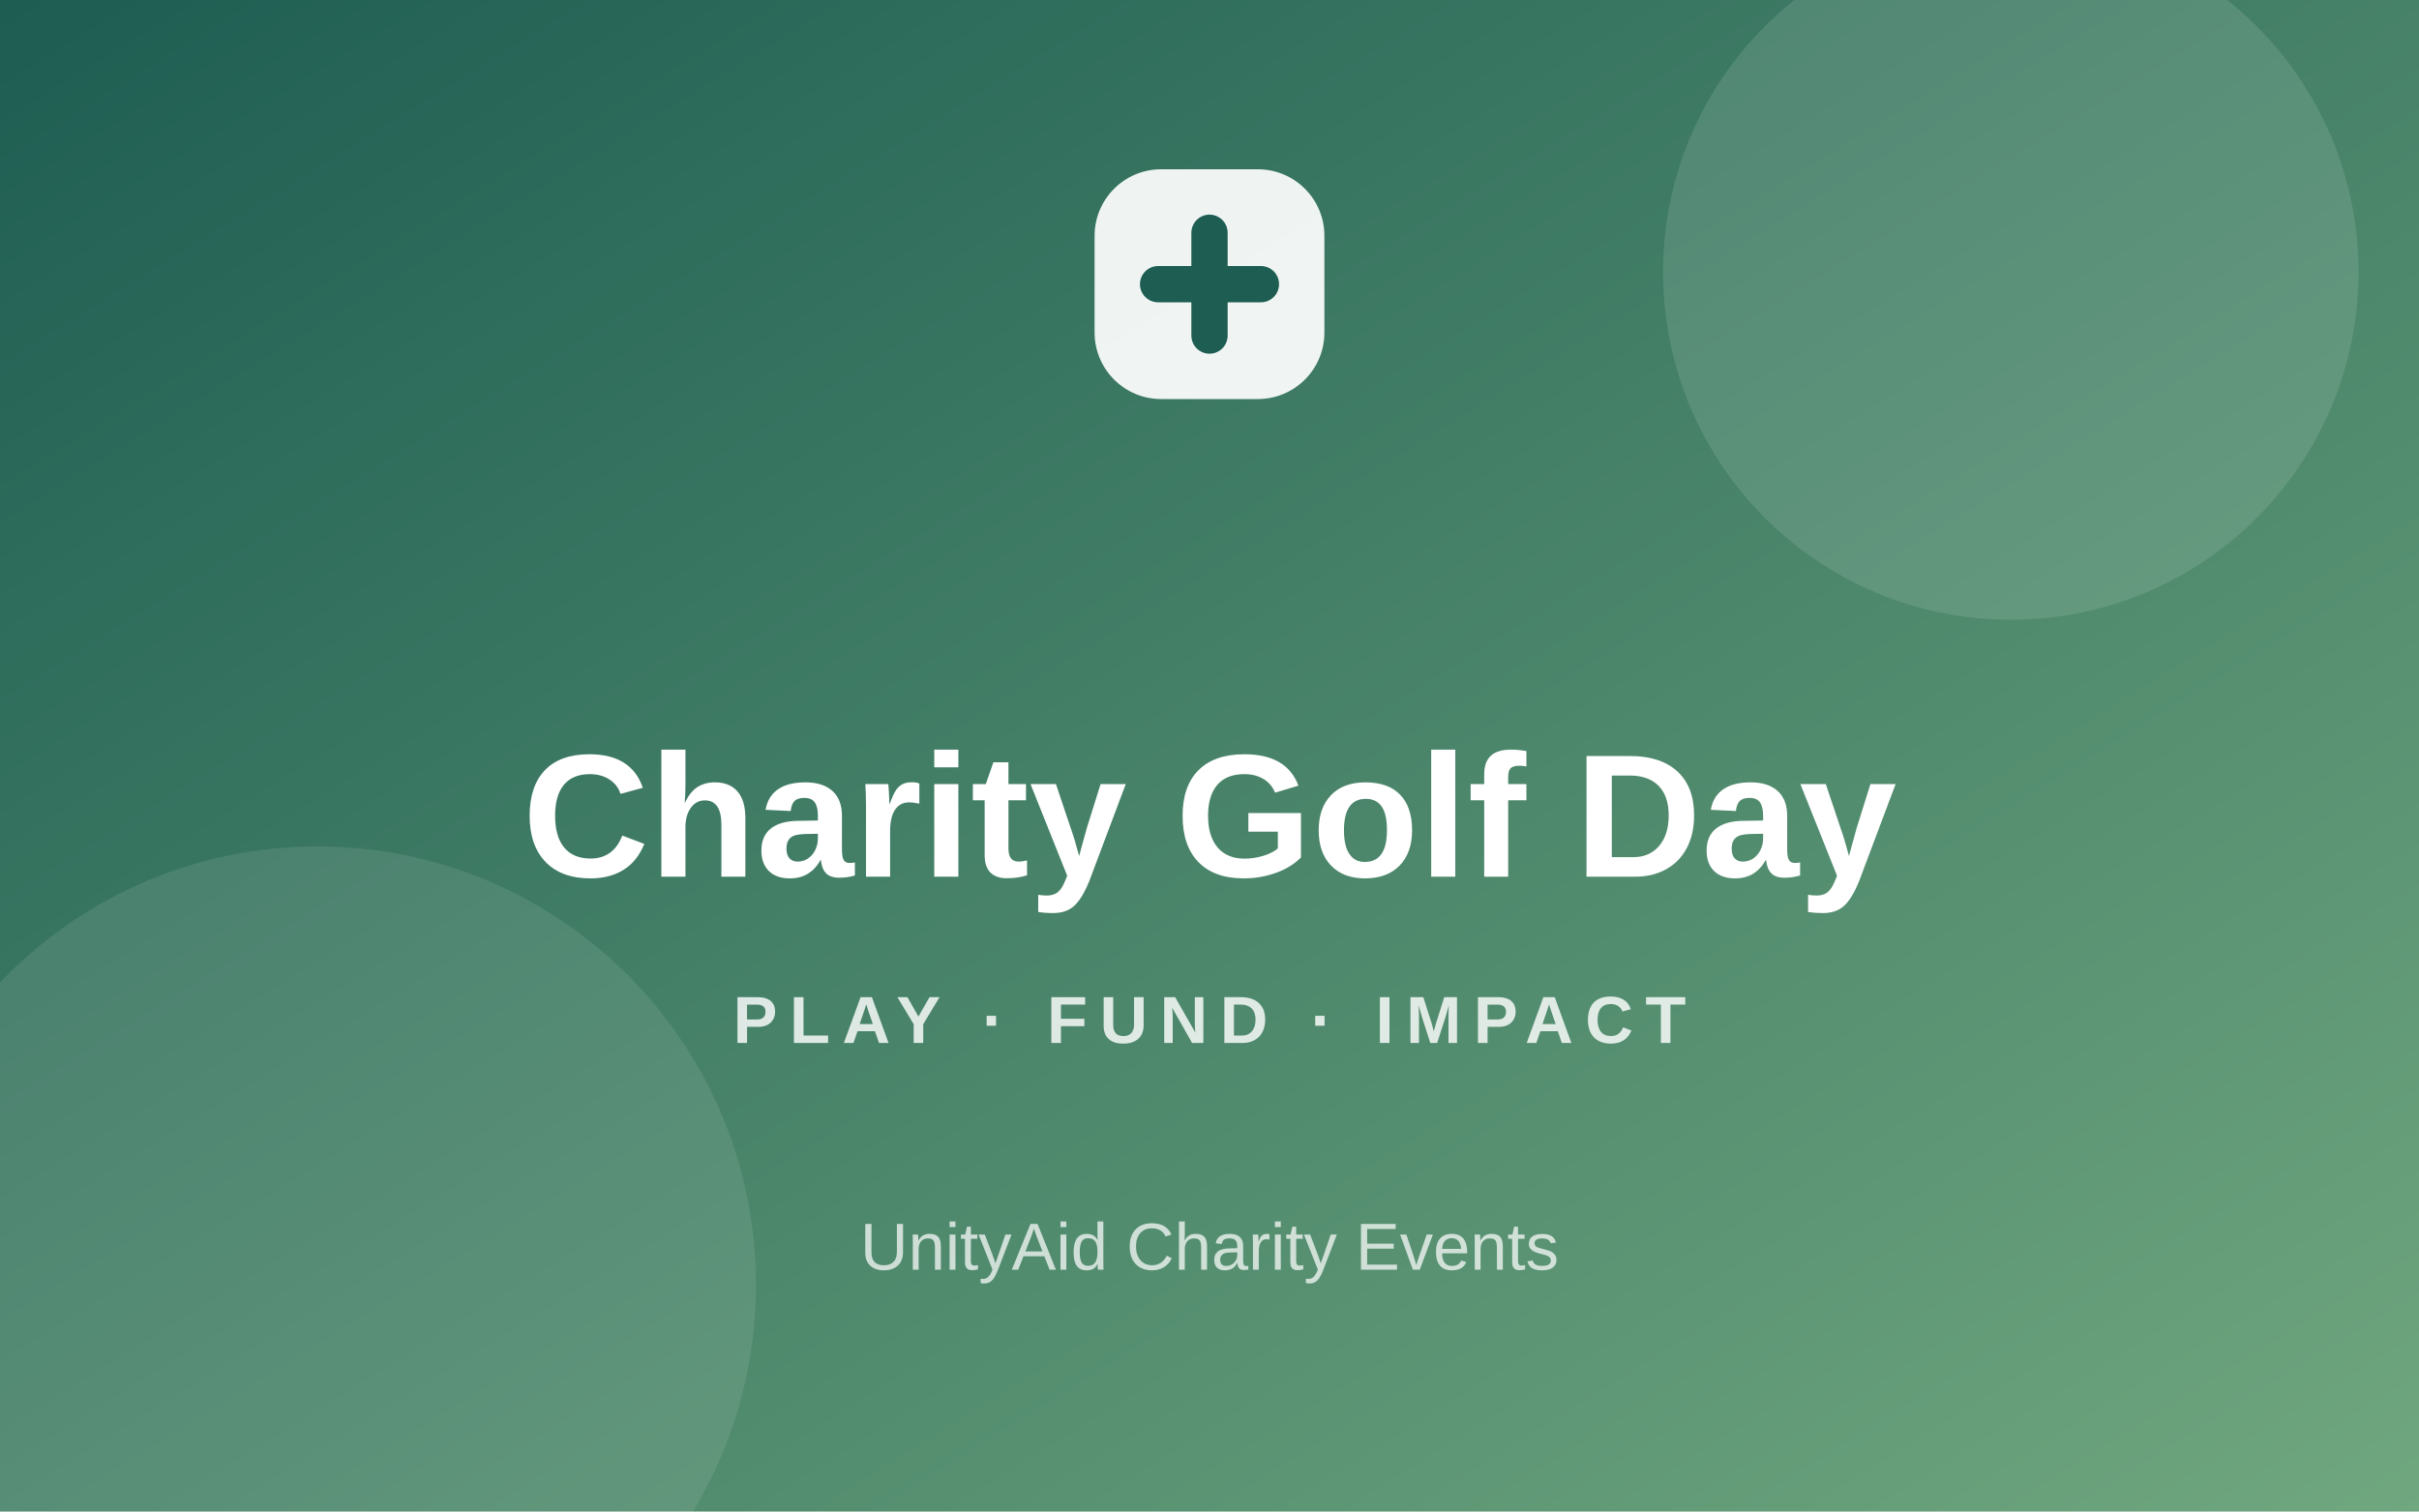
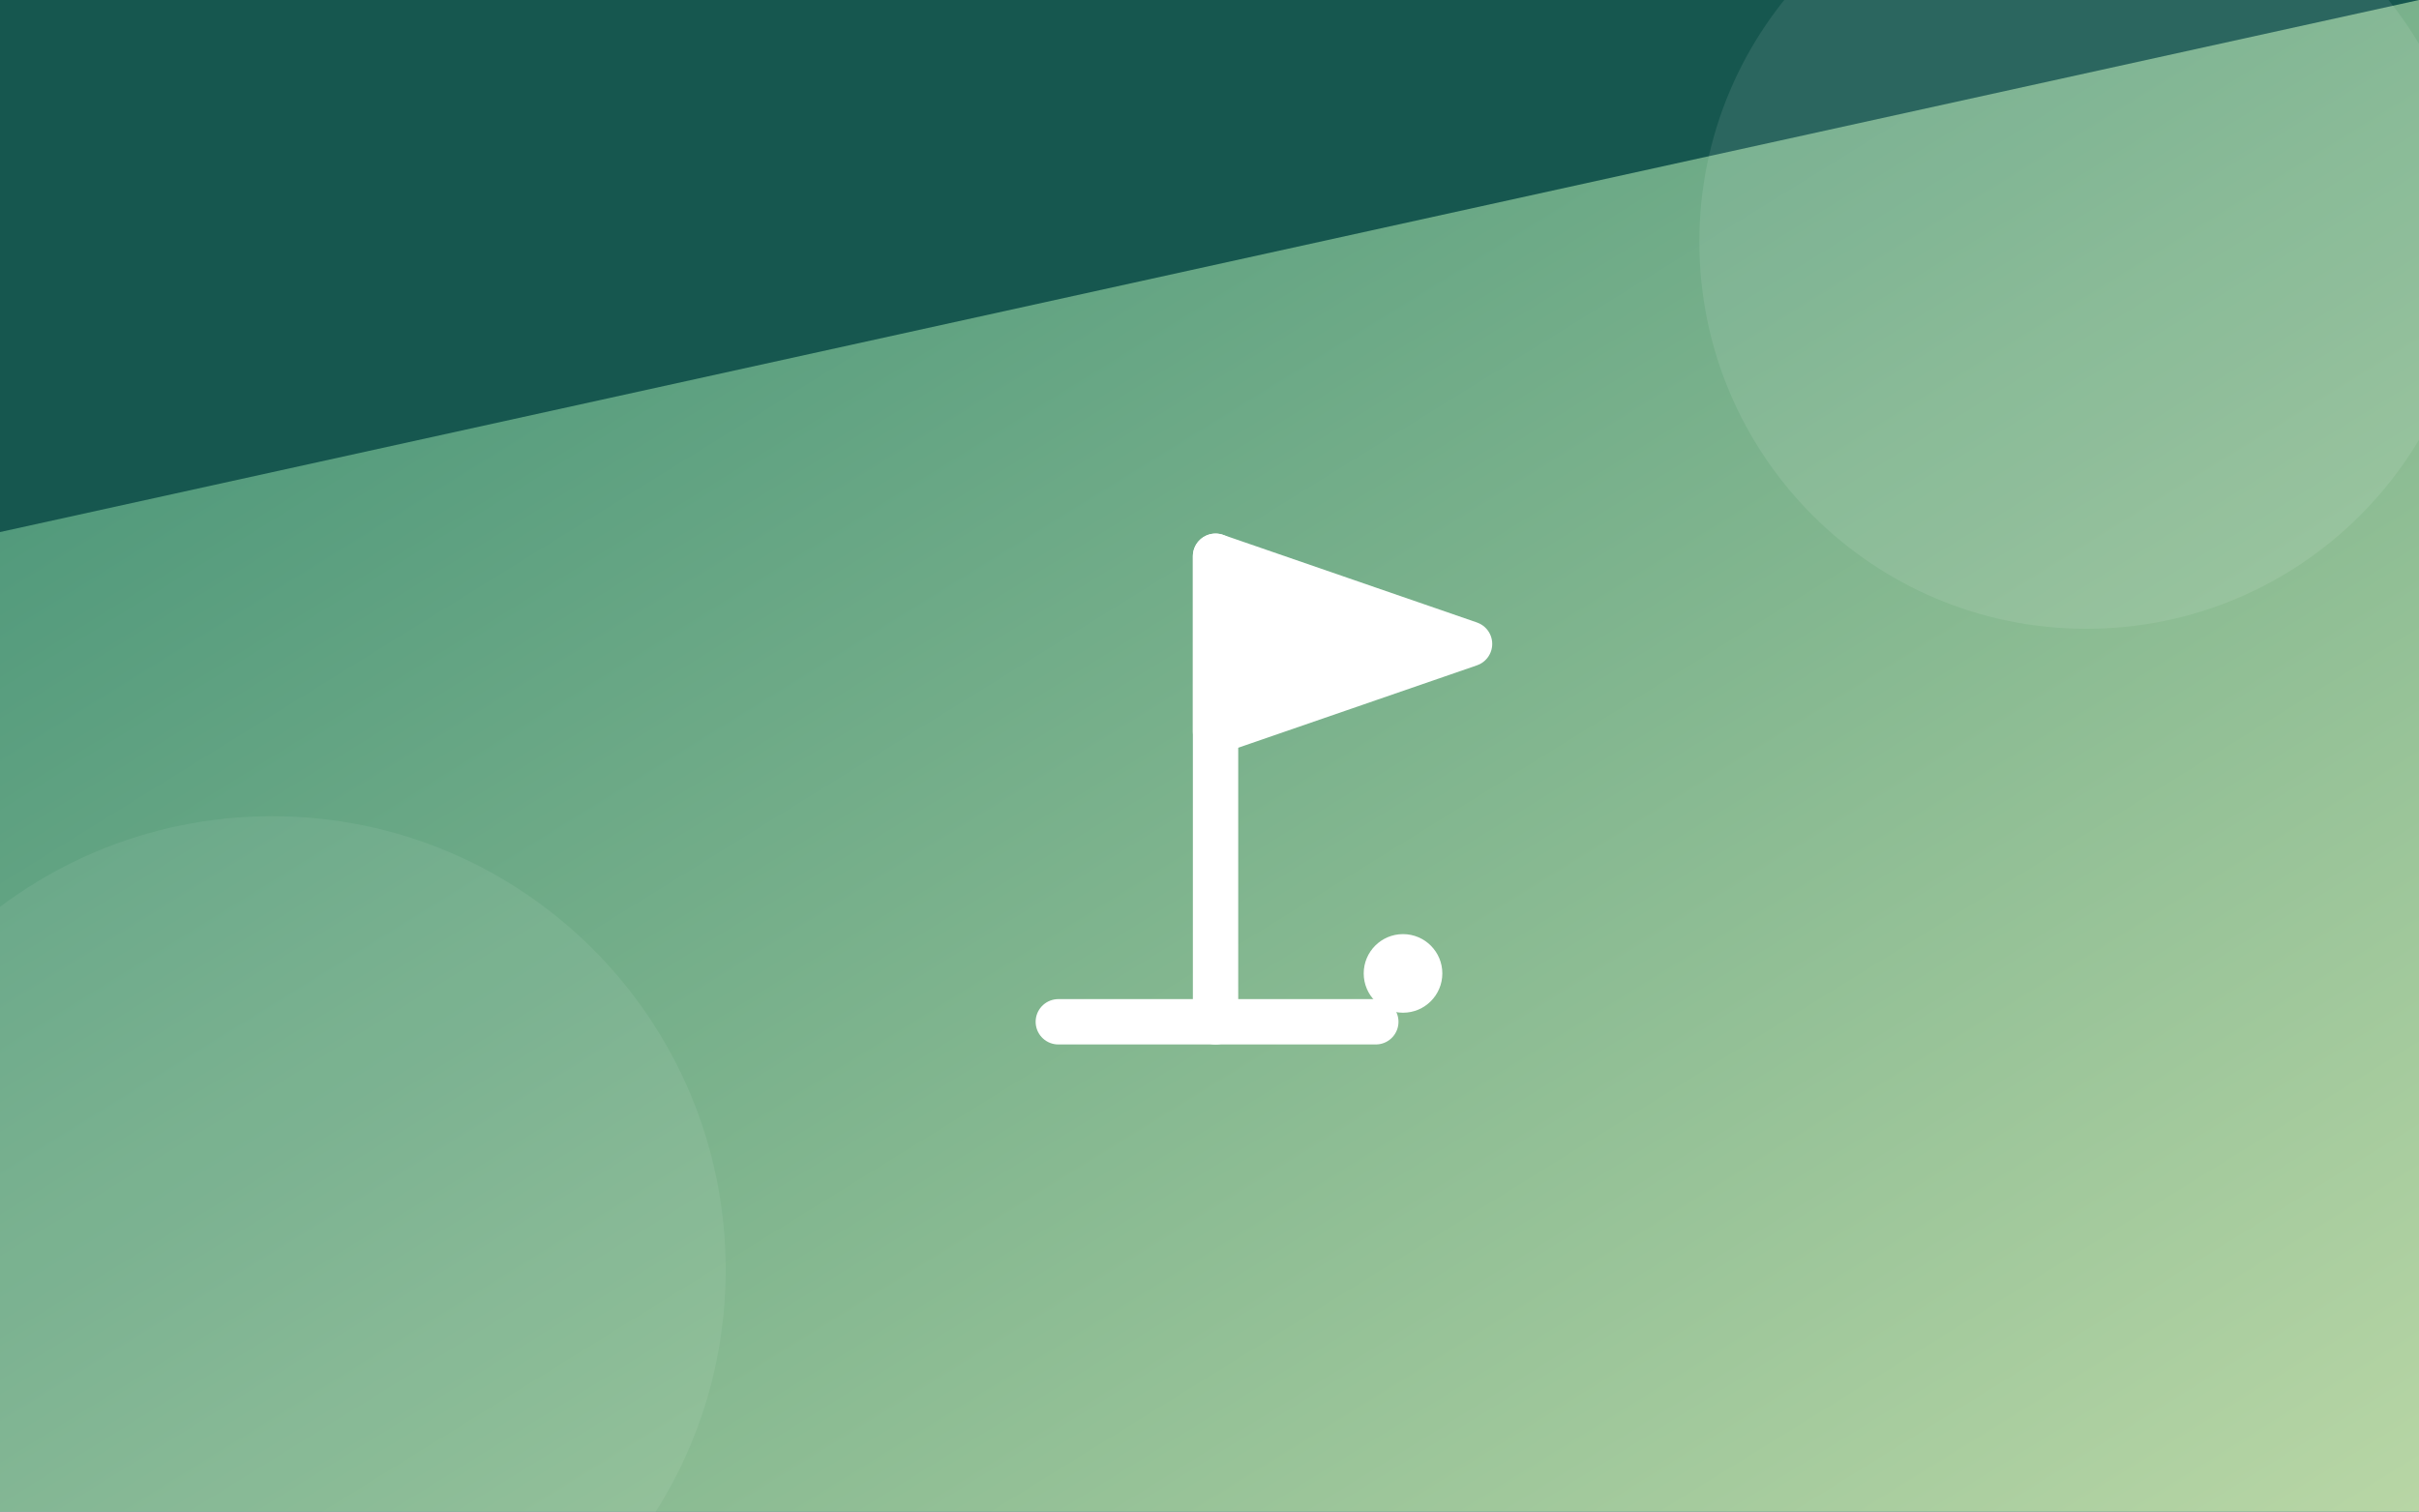
<svg xmlns="http://www.w3.org/2000/svg" width="800" height="500" viewBox="0 0 800 500">
  <defs>
-     <linearGradient id="bg" x1="0" y1="0" x2="1" y2="1">
-       <stop offset="0%" stop-color="#1d5d52" />
-       <stop offset="100%" stop-color="#70a77f" />
+     <linearGradient id="accent" x1="0" y1="0" x2="1" y2="1">
+       <stop offset="0%" stop-color="#3C8D73" />
+       <stop offset="100%" stop-color="#B8D6A5" />
    </linearGradient>
  </defs>
-   <rect width="800" height="500" fill="url(#bg)" />
-   <circle cx="665" cy="90" r="115" fill="#ffffff" opacity="0.11" />
-   <circle cx="105" cy="425" r="145" fill="#ffffff" opacity="0.09" />
-   <rect x="362" y="56" width="76" height="76" rx="22" fill="#ffffff" opacity="0.92" />
-   <path d="M400 77v34M383 94h34" stroke="#1d5d52" stroke-width="12" stroke-linecap="round" />
-   <text x="400" y="290" text-anchor="middle" fill="#ffffff" font-family="Segoe UI, Arial, sans-serif" font-size="58" font-weight="700">Charity Golf Day</text>
-   <text x="400" y="345" text-anchor="middle" fill="#ffffff" opacity="0.82" font-family="Segoe UI, Arial, sans-serif" font-size="22" font-weight="600" letter-spacing="4">PLAY · FUND · IMPACT</text>
-   <text x="400" y="420" text-anchor="middle" fill="#ffffff" opacity="0.72" font-family="Segoe UI, Arial, sans-serif" font-size="22">UnityAid Charity Events</text>
+   <rect width="800" height="500" fill="#16574F" />
+   <path d="M0 500 L0 176 L800 0 L800 500 Z" fill="url(#accent)" />
+   <circle cx="690" cy="80" r="128" fill="#ffffff" opacity="0.09" />
+   <circle cx="90" cy="420" r="150" fill="#ffffff" opacity="0.07" />
+   <g transform="translate(420 260)">
+     <g fill="none" stroke="#ffffff" stroke-width="15" stroke-linecap="round" stroke-linejoin="round">
+       <path d="M-18 78 V-76" />
+       <path d="M-18 -76 L66 -47 L-18 -18 Z" fill="#ffffff" />
+       <path d="M35 78 H-70" />
+     </g>
+     <circle cx="44" cy="62" r="13" fill="#ffffff" />
+   </g>
</svg>
